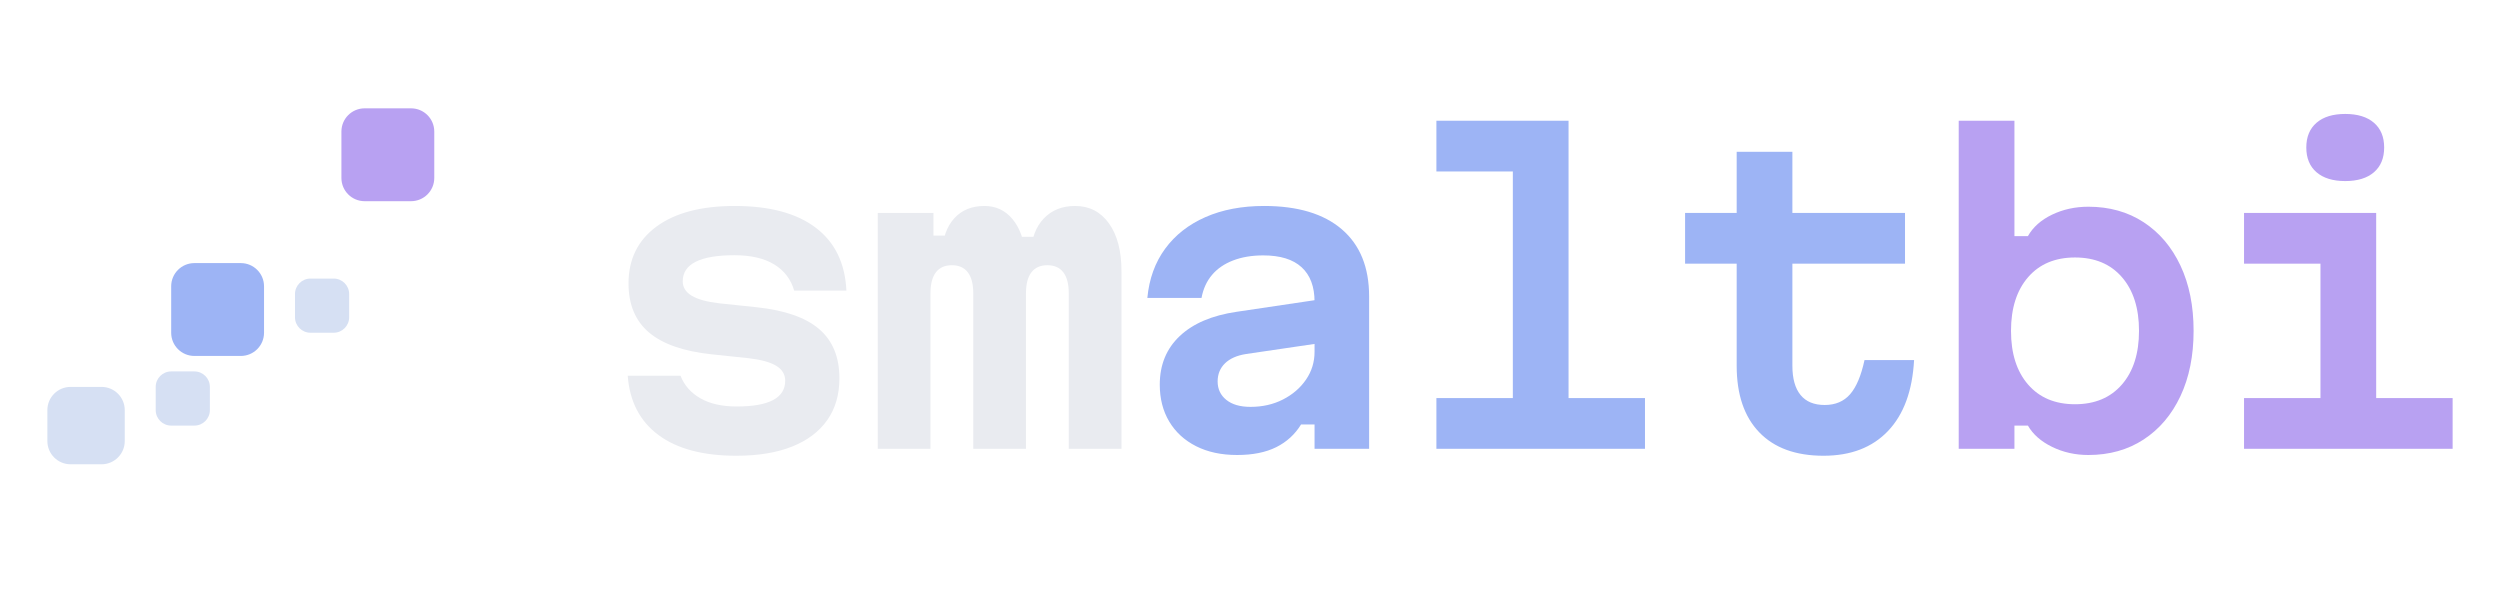
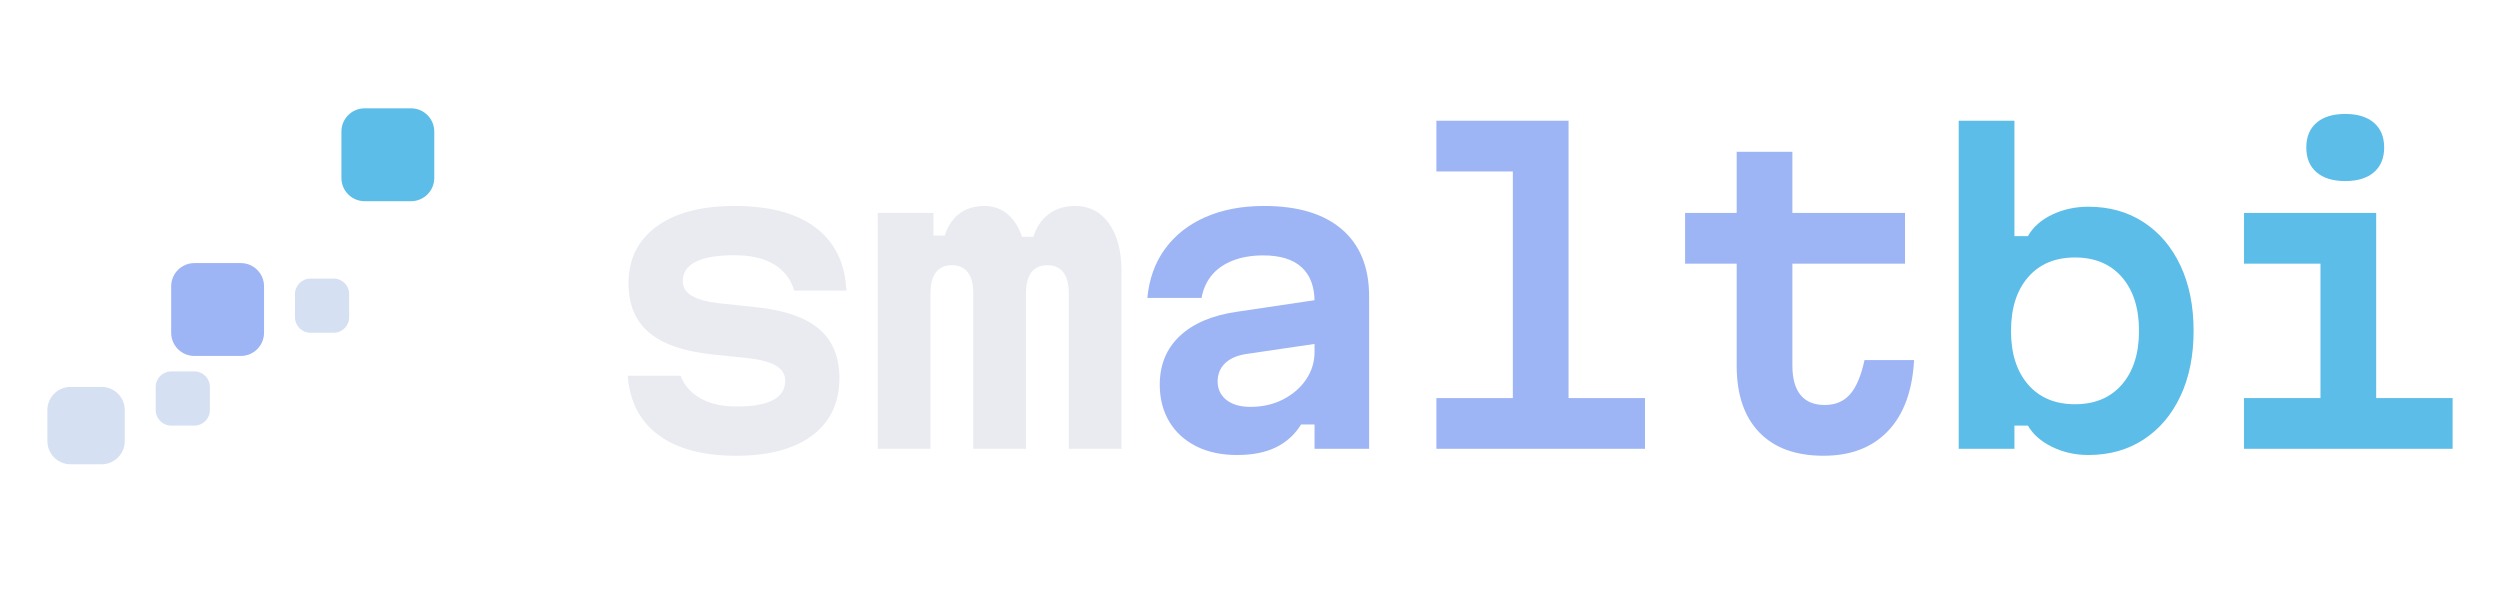
<svg xmlns="http://www.w3.org/2000/svg" viewBox="4.00 84.00 645.67 152.00" width="1033" height="243" role="img" aria-label="smaltbi">
  <g transform="translate(0 96.00) scale(2)">
    <path d="M11 44h4a3 3 0 0 1 3 3v4a3 3 0 0 1 -3 3h-4a3 3 0 0 1 -3 -3v-4a3 3 0 0 1 3 -3z" fill="#D6E0F3" />
    <path d="M24 42h3a2 2 0 0 1 2 2v3a2 2 0 0 1 -2 2h-3a2 2 0 0 1 -2 -2v-3a2 2 0 0 1 2 -2z" fill="#D6E0F3" />
    <path d="M27 28h6a3 3 0 0 1 3 3v6a3 3 0 0 1 -3 3h-6a3 3 0 0 1 -3 -3v-6a3 3 0 0 1 3 -3z" fill="#9DB4F5" />
    <path d="M42 30h3a2 2 0 0 1 2 2v3a2 2 0 0 1 -2 2h-3a2 2 0 0 1 -2 -2v-3a2 2 0 0 1 2 -2z" fill="#D6E0F3" />
-     <path d="M49 8h6a3 3 0 0 1 3 3v6a3 3 0 0 1 -3 3h-6a3 3 0 0 1 -3 -3v-6a3 3 0 0 1 3 -3z" fill="#B8A1F2" />
+     <path d="M49 8h6a3 3 0 0 1 3 3v6a3 3 0 0 1 -3 3h-6a3 3 0 0 1 -3 -3v-6a3 3 0 0 1 3 -3z" fill="#5CBDE8" />
  </g>
  <path fill="#E9EBF0" d="M179.646 181.114Q181.097 184.84 184.789 186.951Q188.48 189.063 194.16 189.063Q200.431 189.063 203.567 187.4Q206.703 185.737 206.703 182.411Q206.703 179.957 204.387 178.549Q202.071 177.14 197.246 176.583L187.674 175.577Q176.783 174.417 171.494 169.927Q166.206 165.437 166.206 157.254Q166.206 147.866 173.446 142.55Q180.686 137.234 193.669 137.234Q207.189 137.234 214.606 142.859Q222.023 148.483 222.52 159.114H209.023Q207.766 154.74 203.876 152.353Q199.986 149.966 193.566 149.966Q186.943 149.966 183.58 151.653Q180.217 153.34 180.217 156.714Q180.217 159.023 182.533 160.431Q184.849 161.84 189.674 162.397L199.246 163.403Q210.237 164.563 215.476 169.053Q220.714 173.543 220.714 181.774Q220.714 188.114 217.569 192.583Q214.423 197.051 208.483 199.423Q202.543 201.794 194.057 201.794Q181.18 201.794 173.961 196.446Q166.743 191.097 166.0 181.114ZM230.623 139.029H245.023V144.897H253.991L247.2 149.383Q247.5 143.611 250.4 140.423Q253.3 137.234 258.194 137.234Q262.64 137.234 265.47 140.654Q268.3 144.074 268.854 150.103L262.937 145.206H276.757L270.174 149.383Q270.474 143.663 273.554 140.449Q276.634 137.234 281.631 137.234Q287.143 137.234 290.38 141.739Q293.617 146.243 293.617 154.089V200.0H279.994V159.806Q279.994 156.226 278.587 154.387Q277.18 152.549 274.463 152.549Q271.746 152.549 270.339 154.387Q268.931 156.226 268.931 159.806V200.0H255.309V159.806Q255.309 156.226 253.901 154.387Q252.494 152.549 249.777 152.549Q247.06 152.549 245.653 154.387Q244.246 156.226 244.246 159.806V200.0H230.623Z" />
  <path fill="#9DB4F5" d="M344.623 161.429V172.731L325.846 175.494Q322.274 176.049 320.371 177.907Q318.469 179.766 318.469 182.583Q318.469 185.54 320.71 187.35Q322.951 189.16 326.96 189.16Q331.626 189.16 335.364 187.249Q339.103 185.337 341.311 182.119Q343.52 178.9 343.52 174.926V162.0Q343.52 156.137 340.177 153.074Q336.834 150.011 330.269 150.011Q325.854 150.011 322.467 151.316Q319.08 152.62 317.02 155.053Q314.96 157.486 314.303 161.0H300.303Q301.0 153.611 304.896 148.294Q308.791 142.977 315.336 140.106Q321.88 137.234 330.474 137.234Q343.549 137.234 350.586 143.28Q357.623 149.326 357.623 160.617V200.0H343.52V193.709H340.034Q337.671 197.554 333.611 199.577Q329.551 201.6 323.497 201.6Q317.4 201.6 312.904 199.327Q308.409 197.054 305.961 192.959Q303.514 188.863 303.514 183.417Q303.514 175.726 308.681 170.854Q313.849 165.983 323.386 164.586ZM375.011 115.2H409.169V186.88H428.926V200.0H375.011V186.88H394.769V128.32H375.011ZM467.023 123.234V139.029H496.131V152.149H467.023V178.543Q467.023 183.518 469.136 186.096Q471.249 188.674 475.371 188.674Q479.521 188.674 481.942 185.891Q484.363 183.109 485.663 177.057H498.474Q497.833 188.988 491.741 195.391Q485.649 201.794 475.069 201.794Q464.282 201.794 458.452 195.731Q452.623 189.669 452.623 178.543V152.149H439.286V139.029H452.623V123.234Z" />
-   <path fill="#B8A1F2" d="M543.526 201.6Q538.433 201.6 534.142 199.5Q529.851 197.4 527.897 194.0H524.411V200.0H510.011V115.2H524.411V145.029H527.897Q529.87 141.529 534.143 139.479Q538.417 137.429 543.526 137.429Q551.664 137.429 557.794 141.427Q563.923 145.426 567.321 152.64Q570.72 159.854 570.72 169.507Q570.72 179.16 567.321 186.381Q563.923 193.603 557.794 197.601Q551.664 201.6 543.526 201.6ZM540.069 188.48Q547.789 188.48 552.2 183.378Q556.611 178.277 556.611 169.506Q556.611 160.734 552.2 155.641Q547.789 150.549 540.069 150.549Q532.349 150.549 527.937 155.65Q523.526 160.752 523.526 169.523Q523.526 178.294 527.937 183.387Q532.349 188.48 540.069 188.48ZM583.754 139.029H617.911V186.88H637.669V200.0H583.754V186.88H603.511V152.149H583.754ZM609.911 130.8Q605.131 130.8 602.49 128.52Q599.849 126.24 599.849 122.126Q599.849 118.011 602.49 115.731Q605.131 113.451 609.911 113.451Q614.691 113.451 617.333 115.731Q619.974 118.011 619.974 122.126Q619.974 126.24 617.333 128.52Q614.691 130.8 609.911 130.8Z" />
+   <path fill="#5CBDE8" d="M543.526 201.6Q538.433 201.6 534.142 199.5Q529.851 197.4 527.897 194.0H524.411V200.0H510.011V115.2H524.411V145.029H527.897Q529.87 141.529 534.143 139.479Q538.417 137.429 543.526 137.429Q551.664 137.429 557.794 141.427Q563.923 145.426 567.321 152.64Q570.72 159.854 570.72 169.507Q570.72 179.16 567.321 186.381Q563.923 193.603 557.794 197.601Q551.664 201.6 543.526 201.6ZM540.069 188.48Q547.789 188.48 552.2 183.378Q556.611 178.277 556.611 169.506Q556.611 160.734 552.2 155.641Q547.789 150.549 540.069 150.549Q532.349 150.549 527.937 155.65Q523.526 160.752 523.526 169.523Q523.526 178.294 527.937 183.387Q532.349 188.48 540.069 188.48ZM583.754 139.029H617.911V186.88H637.669V200.0H583.754V186.88H603.511V152.149H583.754ZM609.911 130.8Q605.131 130.8 602.49 128.52Q599.849 126.24 599.849 122.126Q599.849 118.011 602.49 115.731Q605.131 113.451 609.911 113.451Q614.691 113.451 617.333 115.731Q619.974 118.011 619.974 122.126Q619.974 126.24 617.333 128.52Q614.691 130.8 609.911 130.8Z" />
</svg>
